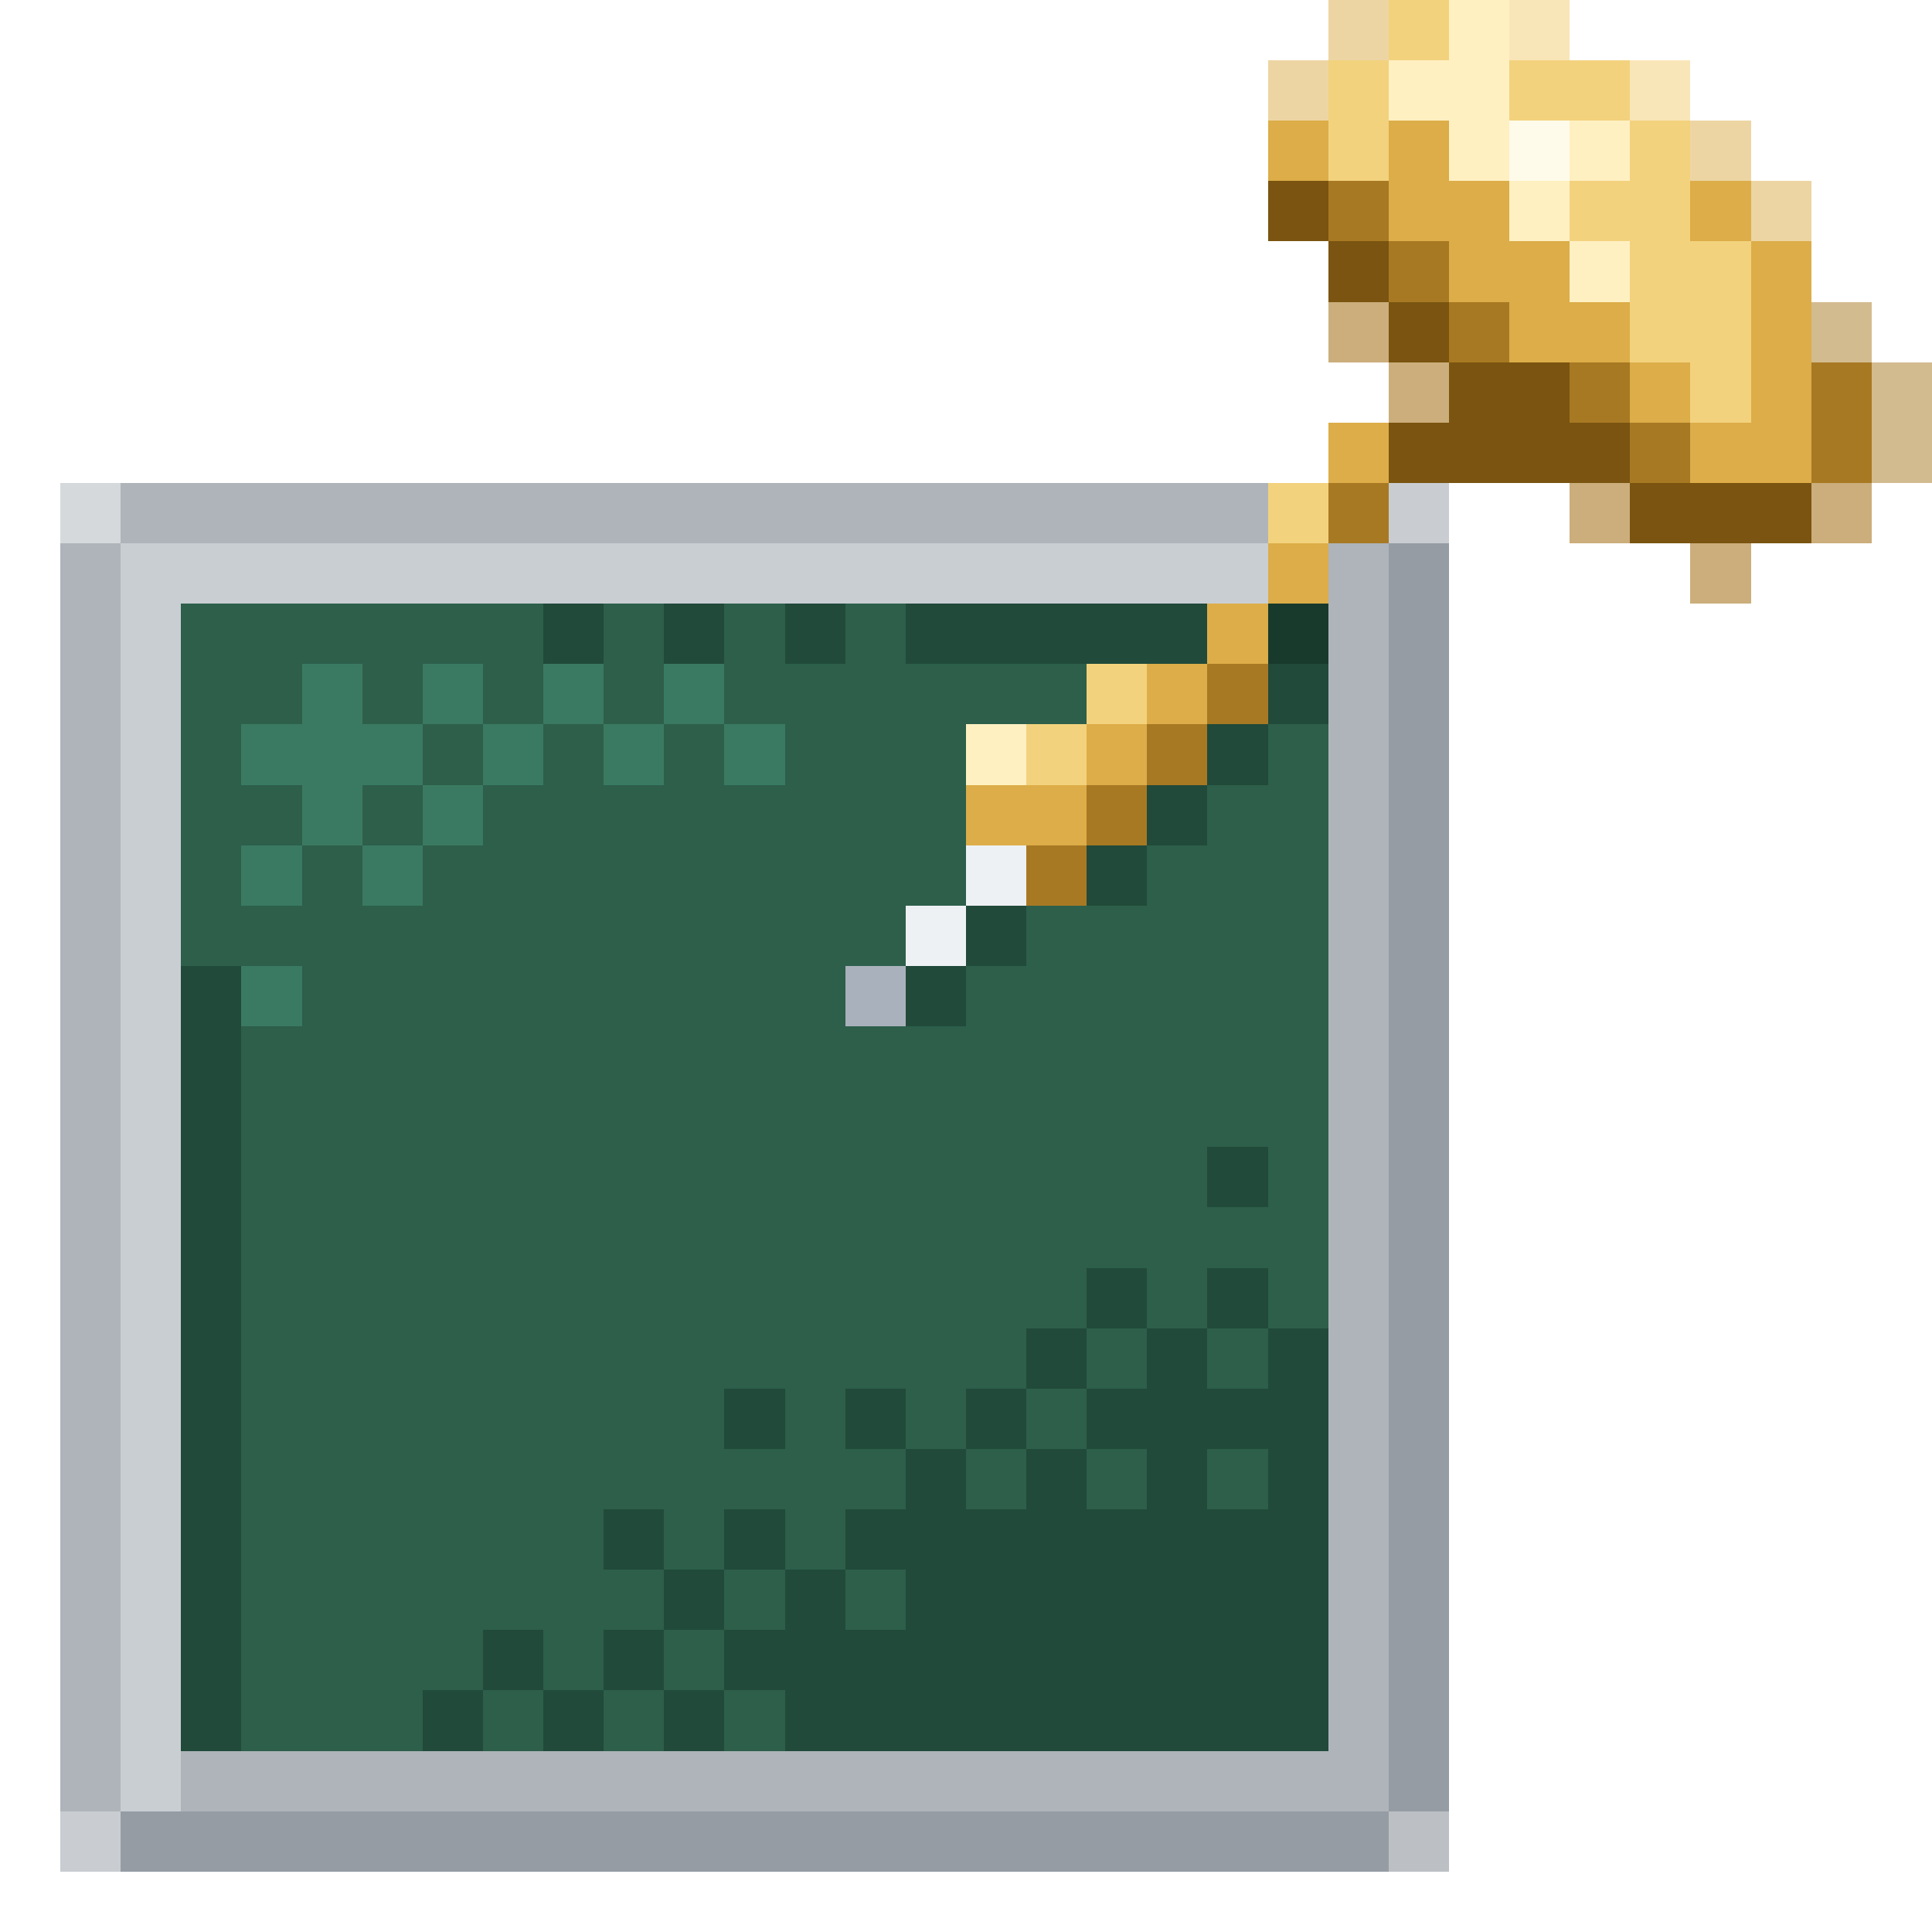
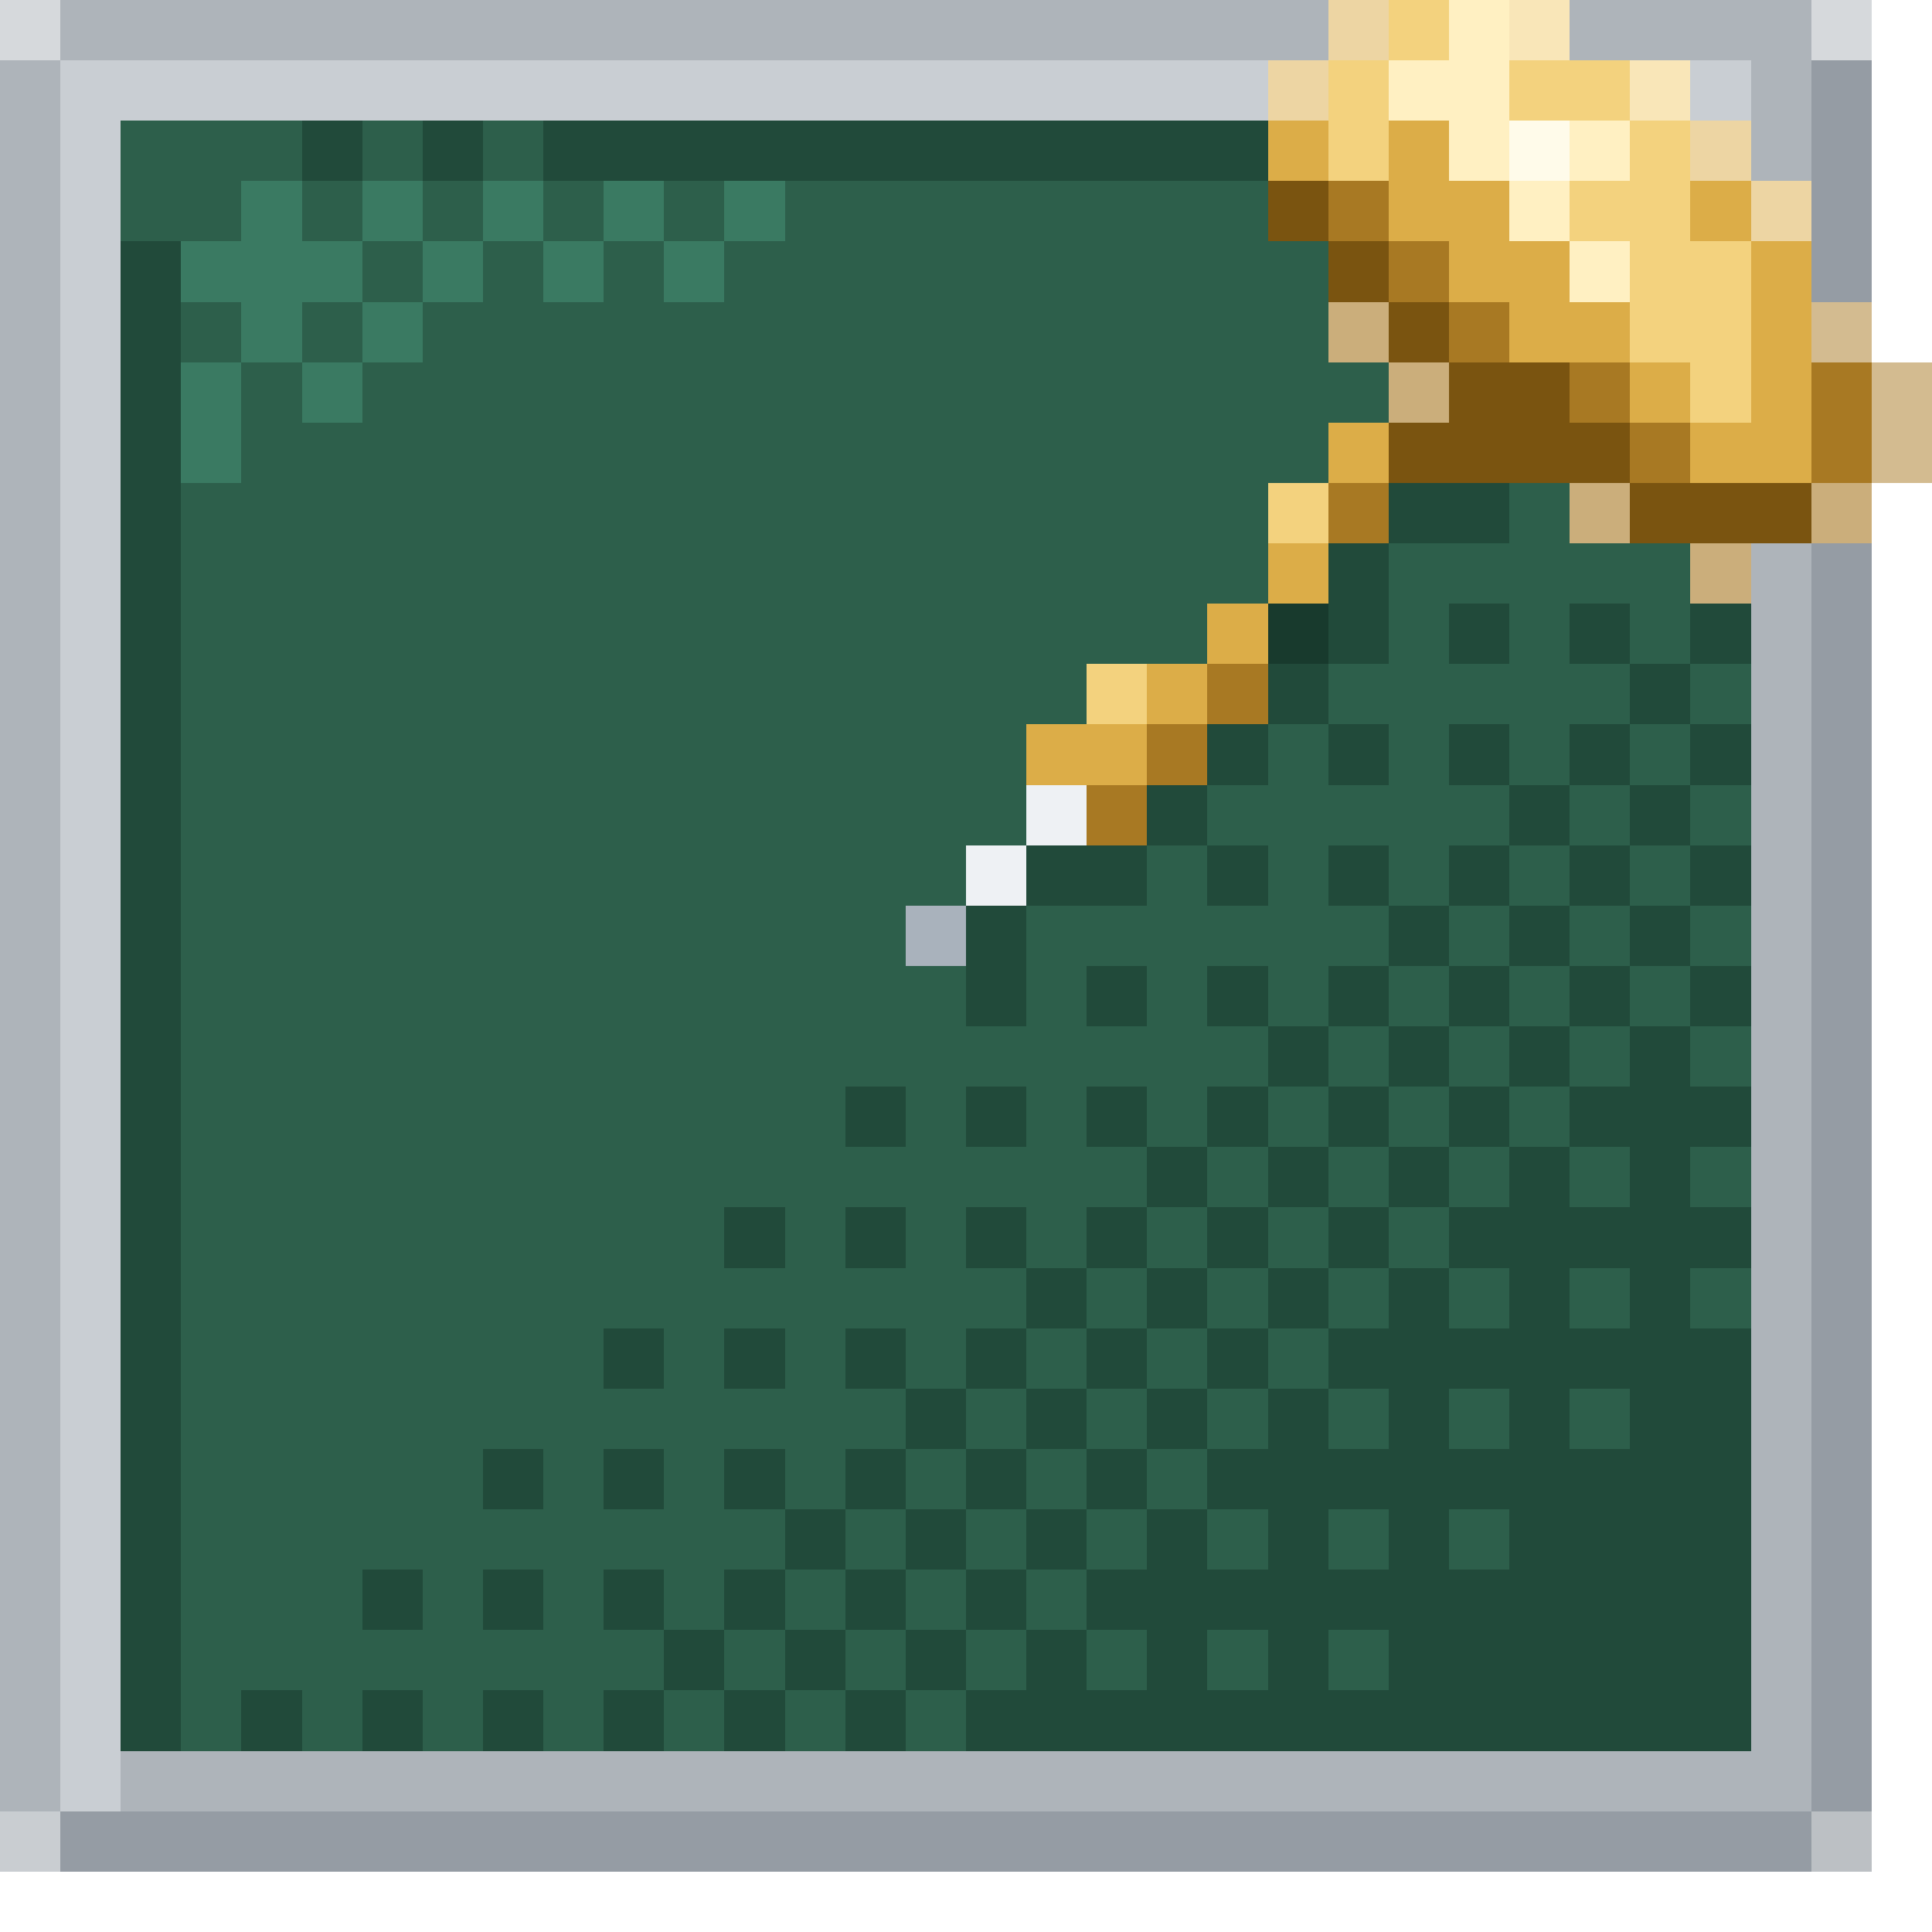
<svg xmlns="http://www.w3.org/2000/svg" viewBox="0 0 32 32" width="32" height="32" shape-rendering="crispEdges">
+   <rect x="0" y="0" width="1" height="1" fill="#aeb4ba" fill-opacity="0.50" />
+   <rect x="1" y="0" width="21" height="1" fill="#aeb4ba" />
  <rect x="22" y="0" width="1" height="1" fill="#dcad48" fill-opacity="0.50" />
  <rect x="23" y="0" width="1" height="1" fill="#f3d27e" />
  <rect x="24" y="0" width="1" height="1" fill="#fff0c2" />
  <rect x="25" y="0" width="1" height="1" fill="#f3d27e" fill-opacity="0.55" />
+   <rect x="26" y="0" width="4" height="1" fill="#aeb4ba" />
+   <rect x="30" y="0" width="1" height="1" fill="#aeb4ba" fill-opacity="0.50" />
+   <rect x="0" y="1" width="1" height="1" fill="#aeb4ba" />
+   <rect x="1" y="1" width="20" height="1" fill="#c9ced3" />
  <rect x="21" y="1" width="1" height="1" fill="#dcad48" fill-opacity="0.50" />
  <rect x="22" y="1" width="1" height="1" fill="#f3d27e" />
  <rect x="23" y="1" width="2" height="1" fill="#fff0c2" />
  <rect x="25" y="1" width="2" height="1" fill="#f3d27e" />
  <rect x="27" y="1" width="1" height="1" fill="#f3d27e" fill-opacity="0.55" />
+   <rect x="28" y="1" width="1" height="1" fill="#c9ced3" />
+   <rect x="29" y="1" width="1" height="1" fill="#aeb4ba" />
+   <rect x="30" y="1" width="1" height="1" fill="#959ca4" />
+   <rect x="0" y="2" width="1" height="1" fill="#aeb4ba" />
+   <rect x="1" y="2" width="1" height="1" fill="#c9ced3" />
+   <rect x="2" y="2" width="3" height="1" fill="#2d5f4b" />
+   <rect x="5" y="2" width="1" height="1" fill="#214a3a" />
+   <rect x="6" y="2" width="1" height="1" fill="#2d5f4b" />
+   <rect x="7" y="2" width="1" height="1" fill="#214a3a" />
+   <rect x="8" y="2" width="1" height="1" fill="#2d5f4b" />
+   <rect x="9" y="2" width="12" height="1" fill="#214a3a" />
  <rect x="21" y="2" width="1" height="1" fill="#dcad48" />
  <rect x="22" y="2" width="1" height="1" fill="#f3d27e" />
  <rect x="23" y="2" width="1" height="1" fill="#dcad48" />
  <rect x="24" y="2" width="1" height="1" fill="#fff0c2" />
  <rect x="25" y="2" width="1" height="1" fill="#fffbea" />
  <rect x="26" y="2" width="1" height="1" fill="#fff0c2" />
  <rect x="27" y="2" width="1" height="1" fill="#f3d27e" />
  <rect x="28" y="2" width="1" height="1" fill="#dcad48" fill-opacity="0.50" />
+   <rect x="29" y="2" width="1" height="1" fill="#aeb4ba" />
+   <rect x="30" y="2" width="1" height="1" fill="#959ca4" />
+   <rect x="0" y="3" width="1" height="1" fill="#aeb4ba" />
+   <rect x="1" y="3" width="1" height="1" fill="#c9ced3" />
+   <rect x="2" y="3" width="2" height="1" fill="#2d5f4b" />
+   <rect x="4" y="3" width="1" height="1" fill="#3a7a62" />
+   <rect x="5" y="3" width="1" height="1" fill="#2d5f4b" />
+   <rect x="6" y="3" width="1" height="1" fill="#3a7a62" />
+   <rect x="7" y="3" width="1" height="1" fill="#2d5f4b" />
+   <rect x="8" y="3" width="1" height="1" fill="#3a7a62" />
+   <rect x="9" y="3" width="1" height="1" fill="#2d5f4b" />
+   <rect x="10" y="3" width="1" height="1" fill="#3a7a62" />
+   <rect x="11" y="3" width="1" height="1" fill="#2d5f4b" />
+   <rect x="12" y="3" width="1" height="1" fill="#3a7a62" />
+   <rect x="13" y="3" width="8" height="1" fill="#2d5f4b" />
  <rect x="21" y="3" width="1" height="1" fill="#7a5410" />
  <rect x="22" y="3" width="1" height="1" fill="#a87923" />
  <rect x="23" y="3" width="2" height="1" fill="#dcad48" />
  <rect x="25" y="3" width="1" height="1" fill="#fff0c2" />
  <rect x="26" y="3" width="2" height="1" fill="#f3d27e" />
  <rect x="28" y="3" width="1" height="1" fill="#dcad48" />
  <rect x="29" y="3" width="1" height="1" fill="#dcad48" fill-opacity="0.50" />
+   <rect x="30" y="3" width="1" height="1" fill="#959ca4" />
+   <rect x="0" y="4" width="1" height="1" fill="#aeb4ba" />
+   <rect x="1" y="4" width="1" height="1" fill="#c9ced3" />
+   <rect x="2" y="4" width="1" height="1" fill="#214a3a" />
+   <rect x="3" y="4" width="3" height="1" fill="#3a7a62" />
+   <rect x="6" y="4" width="1" height="1" fill="#2d5f4b" />
+   <rect x="7" y="4" width="1" height="1" fill="#3a7a62" />
+   <rect x="8" y="4" width="1" height="1" fill="#2d5f4b" />
+   <rect x="9" y="4" width="1" height="1" fill="#3a7a62" />
+   <rect x="10" y="4" width="1" height="1" fill="#2d5f4b" />
+   <rect x="11" y="4" width="1" height="1" fill="#3a7a62" />
+   <rect x="12" y="4" width="10" height="1" fill="#2d5f4b" />
  <rect x="22" y="4" width="1" height="1" fill="#7a5410" />
  <rect x="23" y="4" width="1" height="1" fill="#a87923" />
  <rect x="24" y="4" width="2" height="1" fill="#dcad48" />
  <rect x="26" y="4" width="1" height="1" fill="#fff0c2" />
  <rect x="27" y="4" width="2" height="1" fill="#f3d27e" />
  <rect x="29" y="4" width="1" height="1" fill="#dcad48" />
+   <rect x="30" y="4" width="1" height="1" fill="#959ca4" />
+   <rect x="0" y="5" width="1" height="1" fill="#aeb4ba" />
+   <rect x="1" y="5" width="1" height="1" fill="#c9ced3" />
+   <rect x="2" y="5" width="1" height="1" fill="#214a3a" />
+   <rect x="3" y="5" width="1" height="1" fill="#2d5f4b" />
+   <rect x="4" y="5" width="1" height="1" fill="#3a7a62" />
+   <rect x="5" y="5" width="1" height="1" fill="#2d5f4b" />
+   <rect x="6" y="5" width="1" height="1" fill="#3a7a62" />
+   <rect x="7" y="5" width="15" height="1" fill="#2d5f4b" />
  <rect x="22" y="5" width="1" height="1" fill="#a87923" fill-opacity="0.60" />
  <rect x="23" y="5" width="1" height="1" fill="#7a5410" />
  <rect x="24" y="5" width="1" height="1" fill="#a87923" />
  <rect x="25" y="5" width="2" height="1" fill="#dcad48" />
  <rect x="27" y="5" width="2" height="1" fill="#f3d27e" />
  <rect x="29" y="5" width="1" height="1" fill="#dcad48" />
  <rect x="30" y="5" width="1" height="1" fill="#a87923" fill-opacity="0.50" />
+   <rect x="0" y="6" width="1" height="1" fill="#aeb4ba" />
+   <rect x="1" y="6" width="1" height="1" fill="#c9ced3" />
+   <rect x="2" y="6" width="1" height="1" fill="#214a3a" />
+   <rect x="3" y="6" width="1" height="1" fill="#3a7a62" />
+   <rect x="4" y="6" width="1" height="1" fill="#2d5f4b" />
+   <rect x="5" y="6" width="1" height="1" fill="#3a7a62" />
+   <rect x="6" y="6" width="17" height="1" fill="#2d5f4b" />
  <rect x="23" y="6" width="1" height="1" fill="#a87923" fill-opacity="0.60" />
  <rect x="24" y="6" width="2" height="1" fill="#7a5410" />
  <rect x="26" y="6" width="1" height="1" fill="#a87923" />
  <rect x="27" y="6" width="1" height="1" fill="#dcad48" />
  <rect x="28" y="6" width="1" height="1" fill="#f3d27e" />
  <rect x="29" y="6" width="1" height="1" fill="#dcad48" />
  <rect x="30" y="6" width="1" height="1" fill="#a87923" />
  <rect x="31" y="6" width="1" height="1" fill="#a87923" fill-opacity="0.50" />
+   <rect x="0" y="7" width="1" height="1" fill="#aeb4ba" />
+   <rect x="1" y="7" width="1" height="1" fill="#c9ced3" />
+   <rect x="2" y="7" width="1" height="1" fill="#214a3a" />
+   <rect x="3" y="7" width="1" height="1" fill="#3a7a62" />
+   <rect x="4" y="7" width="18" height="1" fill="#2d5f4b" />
  <rect x="22" y="7" width="1" height="1" fill="#dcad48" />
  <rect x="23" y="7" width="4" height="1" fill="#7a5410" />
  <rect x="27" y="7" width="1" height="1" fill="#a87923" />
  <rect x="28" y="7" width="2" height="1" fill="#dcad48" />
  <rect x="30" y="7" width="1" height="1" fill="#a87923" />
  <rect x="31" y="7" width="1" height="1" fill="#a87923" fill-opacity="0.50" />
-   <rect x="1" y="8" width="1" height="1" fill="#aeb4ba" fill-opacity="0.50" />
-   <rect x="2" y="8" width="19" height="1" fill="#aeb4ba" />
+   <rect x="0" y="8" width="1" height="1" fill="#aeb4ba" />
+   <rect x="1" y="8" width="1" height="1" fill="#c9ced3" />
+   <rect x="2" y="8" width="1" height="1" fill="#214a3a" />
+   <rect x="3" y="8" width="18" height="1" fill="#2d5f4b" />
  <rect x="21" y="8" width="1" height="1" fill="#f3d27e" />
  <rect x="22" y="8" width="1" height="1" fill="#a87923" />
-   <rect x="23" y="8" width="1" height="1" fill="#959ca4" fill-opacity="0.50" />
+   <rect x="23" y="8" width="2" height="1" fill="#214a3a" />
+   <rect x="25" y="8" width="1" height="1" fill="#2d5f4b" />
  <rect x="26" y="8" width="1" height="1" fill="#a87923" fill-opacity="0.60" />
  <rect x="27" y="8" width="3" height="1" fill="#7a5410" />
  <rect x="30" y="8" width="1" height="1" fill="#a87923" fill-opacity="0.60" />
-   <rect x="1" y="9" width="1" height="1" fill="#aeb4ba" />
-   <rect x="2" y="9" width="19" height="1" fill="#c9ced3" />
+   <rect x="0" y="9" width="1" height="1" fill="#aeb4ba" />
+   <rect x="1" y="9" width="1" height="1" fill="#c9ced3" />
+   <rect x="2" y="9" width="1" height="1" fill="#214a3a" />
+   <rect x="3" y="9" width="18" height="1" fill="#2d5f4b" />
  <rect x="21" y="9" width="1" height="1" fill="#dcad48" />
-   <rect x="22" y="9" width="1" height="1" fill="#aeb4ba" />
-   <rect x="23" y="9" width="1" height="1" fill="#959ca4" />
+   <rect x="22" y="9" width="1" height="1" fill="#214a3a" />
+   <rect x="23" y="9" width="5" height="1" fill="#2d5f4b" />
  <rect x="28" y="9" width="1" height="1" fill="#a87923" fill-opacity="0.60" />
-   <rect x="1" y="10" width="1" height="1" fill="#aeb4ba" />
-   <rect x="2" y="10" width="1" height="1" fill="#c9ced3" />
-   <rect x="3" y="10" width="6" height="1" fill="#2d5f4b" />
-   <rect x="9" y="10" width="1" height="1" fill="#214a3a" />
-   <rect x="10" y="10" width="1" height="1" fill="#2d5f4b" />
-   <rect x="11" y="10" width="1" height="1" fill="#214a3a" />
-   <rect x="12" y="10" width="1" height="1" fill="#2d5f4b" />
-   <rect x="13" y="10" width="1" height="1" fill="#214a3a" />
-   <rect x="14" y="10" width="1" height="1" fill="#2d5f4b" />
-   <rect x="15" y="10" width="5" height="1" fill="#214a3a" />
+   <rect x="29" y="9" width="1" height="1" fill="#aeb4ba" />
+   <rect x="30" y="9" width="1" height="1" fill="#959ca4" />
+   <rect x="0" y="10" width="1" height="1" fill="#aeb4ba" />
+   <rect x="1" y="10" width="1" height="1" fill="#c9ced3" />
+   <rect x="2" y="10" width="1" height="1" fill="#214a3a" />
+   <rect x="3" y="10" width="17" height="1" fill="#2d5f4b" />
  <rect x="20" y="10" width="1" height="1" fill="#dcad48" />
  <rect x="21" y="10" width="1" height="1" fill="#183a2d" />
-   <rect x="22" y="10" width="1" height="1" fill="#aeb4ba" />
-   <rect x="23" y="10" width="1" height="1" fill="#959ca4" />
-   <rect x="1" y="11" width="1" height="1" fill="#aeb4ba" />
-   <rect x="2" y="11" width="1" height="1" fill="#c9ced3" />
-   <rect x="3" y="11" width="2" height="1" fill="#2d5f4b" />
-   <rect x="5" y="11" width="1" height="1" fill="#3a7a62" />
-   <rect x="6" y="11" width="1" height="1" fill="#2d5f4b" />
-   <rect x="7" y="11" width="1" height="1" fill="#3a7a62" />
-   <rect x="8" y="11" width="1" height="1" fill="#2d5f4b" />
-   <rect x="9" y="11" width="1" height="1" fill="#3a7a62" />
-   <rect x="10" y="11" width="1" height="1" fill="#2d5f4b" />
-   <rect x="11" y="11" width="1" height="1" fill="#3a7a62" />
-   <rect x="12" y="11" width="6" height="1" fill="#2d5f4b" />
+   <rect x="22" y="10" width="1" height="1" fill="#214a3a" />
+   <rect x="23" y="10" width="1" height="1" fill="#2d5f4b" />
+   <rect x="24" y="10" width="1" height="1" fill="#214a3a" />
+   <rect x="25" y="10" width="1" height="1" fill="#2d5f4b" />
+   <rect x="26" y="10" width="1" height="1" fill="#214a3a" />
+   <rect x="27" y="10" width="1" height="1" fill="#2d5f4b" />
+   <rect x="28" y="10" width="1" height="1" fill="#214a3a" />
+   <rect x="29" y="10" width="1" height="1" fill="#aeb4ba" />
+   <rect x="30" y="10" width="1" height="1" fill="#959ca4" />
+   <rect x="0" y="11" width="1" height="1" fill="#aeb4ba" />
+   <rect x="1" y="11" width="1" height="1" fill="#c9ced3" />
+   <rect x="2" y="11" width="1" height="1" fill="#214a3a" />
+   <rect x="3" y="11" width="15" height="1" fill="#2d5f4b" />
  <rect x="18" y="11" width="1" height="1" fill="#f3d27e" />
  <rect x="19" y="11" width="1" height="1" fill="#dcad48" />
  <rect x="20" y="11" width="1" height="1" fill="#a87923" />
  <rect x="21" y="11" width="1" height="1" fill="#214a3a" />
-   <rect x="22" y="11" width="1" height="1" fill="#aeb4ba" />
-   <rect x="23" y="11" width="1" height="1" fill="#959ca4" />
-   <rect x="1" y="12" width="1" height="1" fill="#aeb4ba" />
-   <rect x="2" y="12" width="1" height="1" fill="#c9ced3" />
-   <rect x="3" y="12" width="1" height="1" fill="#2d5f4b" />
-   <rect x="4" y="12" width="3" height="1" fill="#3a7a62" />
-   <rect x="7" y="12" width="1" height="1" fill="#2d5f4b" />
-   <rect x="8" y="12" width="1" height="1" fill="#3a7a62" />
-   <rect x="9" y="12" width="1" height="1" fill="#2d5f4b" />
-   <rect x="10" y="12" width="1" height="1" fill="#3a7a62" />
-   <rect x="11" y="12" width="1" height="1" fill="#2d5f4b" />
-   <rect x="12" y="12" width="1" height="1" fill="#3a7a62" />
-   <rect x="13" y="12" width="3" height="1" fill="#2d5f4b" />
-   <rect x="16" y="12" width="1" height="1" fill="#fff0c2" />
-   <rect x="17" y="12" width="1" height="1" fill="#f3d27e" />
-   <rect x="18" y="12" width="1" height="1" fill="#dcad48" />
+   <rect x="22" y="11" width="5" height="1" fill="#2d5f4b" />
+   <rect x="27" y="11" width="1" height="1" fill="#214a3a" />
+   <rect x="28" y="11" width="1" height="1" fill="#2d5f4b" />
+   <rect x="29" y="11" width="1" height="1" fill="#aeb4ba" />
+   <rect x="30" y="11" width="1" height="1" fill="#959ca4" />
+   <rect x="0" y="12" width="1" height="1" fill="#aeb4ba" />
+   <rect x="1" y="12" width="1" height="1" fill="#c9ced3" />
+   <rect x="2" y="12" width="1" height="1" fill="#214a3a" />
+   <rect x="3" y="12" width="14" height="1" fill="#2d5f4b" />
+   <rect x="17" y="12" width="2" height="1" fill="#dcad48" />
  <rect x="19" y="12" width="1" height="1" fill="#a87923" />
  <rect x="20" y="12" width="1" height="1" fill="#214a3a" />
  <rect x="21" y="12" width="1" height="1" fill="#2d5f4b" />
-   <rect x="22" y="12" width="1" height="1" fill="#aeb4ba" />
-   <rect x="23" y="12" width="1" height="1" fill="#959ca4" />
-   <rect x="1" y="13" width="1" height="1" fill="#aeb4ba" />
-   <rect x="2" y="13" width="1" height="1" fill="#c9ced3" />
-   <rect x="3" y="13" width="2" height="1" fill="#2d5f4b" />
-   <rect x="5" y="13" width="1" height="1" fill="#3a7a62" />
-   <rect x="6" y="13" width="1" height="1" fill="#2d5f4b" />
-   <rect x="7" y="13" width="1" height="1" fill="#3a7a62" />
-   <rect x="8" y="13" width="8" height="1" fill="#2d5f4b" />
-   <rect x="16" y="13" width="2" height="1" fill="#dcad48" />
+   <rect x="22" y="12" width="1" height="1" fill="#214a3a" />
+   <rect x="23" y="12" width="1" height="1" fill="#2d5f4b" />
+   <rect x="24" y="12" width="1" height="1" fill="#214a3a" />
+   <rect x="25" y="12" width="1" height="1" fill="#2d5f4b" />
+   <rect x="26" y="12" width="1" height="1" fill="#214a3a" />
+   <rect x="27" y="12" width="1" height="1" fill="#2d5f4b" />
+   <rect x="28" y="12" width="1" height="1" fill="#214a3a" />
+   <rect x="29" y="12" width="1" height="1" fill="#aeb4ba" />
+   <rect x="30" y="12" width="1" height="1" fill="#959ca4" />
+   <rect x="0" y="13" width="1" height="1" fill="#aeb4ba" />
+   <rect x="1" y="13" width="1" height="1" fill="#c9ced3" />
+   <rect x="2" y="13" width="1" height="1" fill="#214a3a" />
+   <rect x="3" y="13" width="14" height="1" fill="#2d5f4b" />
+   <rect x="17" y="13" width="1" height="1" fill="#eef1f4" />
  <rect x="18" y="13" width="1" height="1" fill="#a87923" />
  <rect x="19" y="13" width="1" height="1" fill="#214a3a" />
-   <rect x="20" y="13" width="2" height="1" fill="#2d5f4b" />
-   <rect x="22" y="13" width="1" height="1" fill="#aeb4ba" />
-   <rect x="23" y="13" width="1" height="1" fill="#959ca4" />
-   <rect x="1" y="14" width="1" height="1" fill="#aeb4ba" />
-   <rect x="2" y="14" width="1" height="1" fill="#c9ced3" />
-   <rect x="3" y="14" width="1" height="1" fill="#2d5f4b" />
-   <rect x="4" y="14" width="1" height="1" fill="#3a7a62" />
-   <rect x="5" y="14" width="1" height="1" fill="#2d5f4b" />
-   <rect x="6" y="14" width="1" height="1" fill="#3a7a62" />
-   <rect x="7" y="14" width="9" height="1" fill="#2d5f4b" />
+   <rect x="20" y="13" width="5" height="1" fill="#2d5f4b" />
+   <rect x="25" y="13" width="1" height="1" fill="#214a3a" />
+   <rect x="26" y="13" width="1" height="1" fill="#2d5f4b" />
+   <rect x="27" y="13" width="1" height="1" fill="#214a3a" />
+   <rect x="28" y="13" width="1" height="1" fill="#2d5f4b" />
+   <rect x="29" y="13" width="1" height="1" fill="#aeb4ba" />
+   <rect x="30" y="13" width="1" height="1" fill="#959ca4" />
+   <rect x="0" y="14" width="1" height="1" fill="#aeb4ba" />
+   <rect x="1" y="14" width="1" height="1" fill="#c9ced3" />
+   <rect x="2" y="14" width="1" height="1" fill="#214a3a" />
+   <rect x="3" y="14" width="13" height="1" fill="#2d5f4b" />
  <rect x="16" y="14" width="1" height="1" fill="#eef1f4" />
-   <rect x="17" y="14" width="1" height="1" fill="#a87923" />
-   <rect x="18" y="14" width="1" height="1" fill="#214a3a" />
-   <rect x="19" y="14" width="3" height="1" fill="#2d5f4b" />
-   <rect x="22" y="14" width="1" height="1" fill="#aeb4ba" />
-   <rect x="23" y="14" width="1" height="1" fill="#959ca4" />
-   <rect x="1" y="15" width="1" height="1" fill="#aeb4ba" />
-   <rect x="2" y="15" width="1" height="1" fill="#c9ced3" />
+   <rect x="17" y="14" width="2" height="1" fill="#214a3a" />
+   <rect x="19" y="14" width="1" height="1" fill="#2d5f4b" />
+   <rect x="20" y="14" width="1" height="1" fill="#214a3a" />
+   <rect x="21" y="14" width="1" height="1" fill="#2d5f4b" />
+   <rect x="22" y="14" width="1" height="1" fill="#214a3a" />
+   <rect x="23" y="14" width="1" height="1" fill="#2d5f4b" />
+   <rect x="24" y="14" width="1" height="1" fill="#214a3a" />
+   <rect x="25" y="14" width="1" height="1" fill="#2d5f4b" />
+   <rect x="26" y="14" width="1" height="1" fill="#214a3a" />
+   <rect x="27" y="14" width="1" height="1" fill="#2d5f4b" />
+   <rect x="28" y="14" width="1" height="1" fill="#214a3a" />
+   <rect x="29" y="14" width="1" height="1" fill="#aeb4ba" />
+   <rect x="30" y="14" width="1" height="1" fill="#959ca4" />
+   <rect x="0" y="15" width="1" height="1" fill="#aeb4ba" />
+   <rect x="1" y="15" width="1" height="1" fill="#c9ced3" />
+   <rect x="2" y="15" width="1" height="1" fill="#214a3a" />
  <rect x="3" y="15" width="12" height="1" fill="#2d5f4b" />
-   <rect x="15" y="15" width="1" height="1" fill="#eef1f4" />
+   <rect x="15" y="15" width="1" height="1" fill="#a9b2bc" />
  <rect x="16" y="15" width="1" height="1" fill="#214a3a" />
-   <rect x="17" y="15" width="5" height="1" fill="#2d5f4b" />
-   <rect x="22" y="15" width="1" height="1" fill="#aeb4ba" />
-   <rect x="23" y="15" width="1" height="1" fill="#959ca4" />
-   <rect x="1" y="16" width="1" height="1" fill="#aeb4ba" />
-   <rect x="2" y="16" width="1" height="1" fill="#c9ced3" />
-   <rect x="3" y="16" width="1" height="1" fill="#214a3a" />
-   <rect x="4" y="16" width="1" height="1" fill="#3a7a62" />
-   <rect x="5" y="16" width="9" height="1" fill="#2d5f4b" />
-   <rect x="14" y="16" width="1" height="1" fill="#a9b2bc" />
-   <rect x="15" y="16" width="1" height="1" fill="#214a3a" />
-   <rect x="16" y="16" width="6" height="1" fill="#2d5f4b" />
-   <rect x="22" y="16" width="1" height="1" fill="#aeb4ba" />
-   <rect x="23" y="16" width="1" height="1" fill="#959ca4" />
-   <rect x="1" y="17" width="1" height="1" fill="#aeb4ba" />
-   <rect x="2" y="17" width="1" height="1" fill="#c9ced3" />
-   <rect x="3" y="17" width="1" height="1" fill="#214a3a" />
-   <rect x="4" y="17" width="18" height="1" fill="#2d5f4b" />
-   <rect x="22" y="17" width="1" height="1" fill="#aeb4ba" />
-   <rect x="23" y="17" width="1" height="1" fill="#959ca4" />
-   <rect x="1" y="18" width="1" height="1" fill="#aeb4ba" />
-   <rect x="2" y="18" width="1" height="1" fill="#c9ced3" />
-   <rect x="3" y="18" width="1" height="1" fill="#214a3a" />
-   <rect x="4" y="18" width="18" height="1" fill="#2d5f4b" />
-   <rect x="22" y="18" width="1" height="1" fill="#aeb4ba" />
-   <rect x="23" y="18" width="1" height="1" fill="#959ca4" />
-   <rect x="1" y="19" width="1" height="1" fill="#aeb4ba" />
-   <rect x="2" y="19" width="1" height="1" fill="#c9ced3" />
-   <rect x="3" y="19" width="1" height="1" fill="#214a3a" />
-   <rect x="4" y="19" width="16" height="1" fill="#2d5f4b" />
-   <rect x="20" y="19" width="1" height="1" fill="#214a3a" />
-   <rect x="21" y="19" width="1" height="1" fill="#2d5f4b" />
-   <rect x="22" y="19" width="1" height="1" fill="#aeb4ba" />
-   <rect x="23" y="19" width="1" height="1" fill="#959ca4" />
-   <rect x="1" y="20" width="1" height="1" fill="#aeb4ba" />
-   <rect x="2" y="20" width="1" height="1" fill="#c9ced3" />
-   <rect x="3" y="20" width="1" height="1" fill="#214a3a" />
-   <rect x="4" y="20" width="18" height="1" fill="#2d5f4b" />
-   <rect x="22" y="20" width="1" height="1" fill="#aeb4ba" />
-   <rect x="23" y="20" width="1" height="1" fill="#959ca4" />
-   <rect x="1" y="21" width="1" height="1" fill="#aeb4ba" />
-   <rect x="2" y="21" width="1" height="1" fill="#c9ced3" />
-   <rect x="3" y="21" width="1" height="1" fill="#214a3a" />
-   <rect x="4" y="21" width="14" height="1" fill="#2d5f4b" />
-   <rect x="18" y="21" width="1" height="1" fill="#214a3a" />
-   <rect x="19" y="21" width="1" height="1" fill="#2d5f4b" />
-   <rect x="20" y="21" width="1" height="1" fill="#214a3a" />
-   <rect x="21" y="21" width="1" height="1" fill="#2d5f4b" />
-   <rect x="22" y="21" width="1" height="1" fill="#aeb4ba" />
-   <rect x="23" y="21" width="1" height="1" fill="#959ca4" />
-   <rect x="1" y="22" width="1" height="1" fill="#aeb4ba" />
-   <rect x="2" y="22" width="1" height="1" fill="#c9ced3" />
-   <rect x="3" y="22" width="1" height="1" fill="#214a3a" />
-   <rect x="4" y="22" width="13" height="1" fill="#2d5f4b" />
-   <rect x="17" y="22" width="1" height="1" fill="#214a3a" />
-   <rect x="18" y="22" width="1" height="1" fill="#2d5f4b" />
-   <rect x="19" y="22" width="1" height="1" fill="#214a3a" />
-   <rect x="20" y="22" width="1" height="1" fill="#2d5f4b" />
-   <rect x="21" y="22" width="1" height="1" fill="#214a3a" />
-   <rect x="22" y="22" width="1" height="1" fill="#aeb4ba" />
-   <rect x="23" y="22" width="1" height="1" fill="#959ca4" />
-   <rect x="1" y="23" width="1" height="1" fill="#aeb4ba" />
-   <rect x="2" y="23" width="1" height="1" fill="#c9ced3" />
-   <rect x="3" y="23" width="1" height="1" fill="#214a3a" />
-   <rect x="4" y="23" width="8" height="1" fill="#2d5f4b" />
-   <rect x="12" y="23" width="1" height="1" fill="#214a3a" />
-   <rect x="13" y="23" width="1" height="1" fill="#2d5f4b" />
-   <rect x="14" y="23" width="1" height="1" fill="#214a3a" />
-   <rect x="15" y="23" width="1" height="1" fill="#2d5f4b" />
-   <rect x="16" y="23" width="1" height="1" fill="#214a3a" />
-   <rect x="17" y="23" width="1" height="1" fill="#2d5f4b" />
-   <rect x="18" y="23" width="4" height="1" fill="#214a3a" />
-   <rect x="22" y="23" width="1" height="1" fill="#aeb4ba" />
-   <rect x="23" y="23" width="1" height="1" fill="#959ca4" />
-   <rect x="1" y="24" width="1" height="1" fill="#aeb4ba" />
-   <rect x="2" y="24" width="1" height="1" fill="#c9ced3" />
-   <rect x="3" y="24" width="1" height="1" fill="#214a3a" />
-   <rect x="4" y="24" width="11" height="1" fill="#2d5f4b" />
-   <rect x="15" y="24" width="1" height="1" fill="#214a3a" />
-   <rect x="16" y="24" width="1" height="1" fill="#2d5f4b" />
-   <rect x="17" y="24" width="1" height="1" fill="#214a3a" />
-   <rect x="18" y="24" width="1" height="1" fill="#2d5f4b" />
-   <rect x="19" y="24" width="1" height="1" fill="#214a3a" />
-   <rect x="20" y="24" width="1" height="1" fill="#2d5f4b" />
-   <rect x="21" y="24" width="1" height="1" fill="#214a3a" />
-   <rect x="22" y="24" width="1" height="1" fill="#aeb4ba" />
-   <rect x="23" y="24" width="1" height="1" fill="#959ca4" />
-   <rect x="1" y="25" width="1" height="1" fill="#aeb4ba" />
-   <rect x="2" y="25" width="1" height="1" fill="#c9ced3" />
-   <rect x="3" y="25" width="1" height="1" fill="#214a3a" />
-   <rect x="4" y="25" width="6" height="1" fill="#2d5f4b" />
-   <rect x="10" y="25" width="1" height="1" fill="#214a3a" />
-   <rect x="11" y="25" width="1" height="1" fill="#2d5f4b" />
-   <rect x="12" y="25" width="1" height="1" fill="#214a3a" />
-   <rect x="13" y="25" width="1" height="1" fill="#2d5f4b" />
-   <rect x="14" y="25" width="8" height="1" fill="#214a3a" />
-   <rect x="22" y="25" width="1" height="1" fill="#aeb4ba" />
-   <rect x="23" y="25" width="1" height="1" fill="#959ca4" />
-   <rect x="1" y="26" width="1" height="1" fill="#aeb4ba" />
-   <rect x="2" y="26" width="1" height="1" fill="#c9ced3" />
-   <rect x="3" y="26" width="1" height="1" fill="#214a3a" />
-   <rect x="4" y="26" width="7" height="1" fill="#2d5f4b" />
-   <rect x="11" y="26" width="1" height="1" fill="#214a3a" />
-   <rect x="12" y="26" width="1" height="1" fill="#2d5f4b" />
-   <rect x="13" y="26" width="1" height="1" fill="#214a3a" />
-   <rect x="14" y="26" width="1" height="1" fill="#2d5f4b" />
-   <rect x="15" y="26" width="7" height="1" fill="#214a3a" />
-   <rect x="22" y="26" width="1" height="1" fill="#aeb4ba" />
-   <rect x="23" y="26" width="1" height="1" fill="#959ca4" />
-   <rect x="1" y="27" width="1" height="1" fill="#aeb4ba" />
-   <rect x="2" y="27" width="1" height="1" fill="#c9ced3" />
-   <rect x="3" y="27" width="1" height="1" fill="#214a3a" />
-   <rect x="4" y="27" width="4" height="1" fill="#2d5f4b" />
-   <rect x="8" y="27" width="1" height="1" fill="#214a3a" />
-   <rect x="9" y="27" width="1" height="1" fill="#2d5f4b" />
-   <rect x="10" y="27" width="1" height="1" fill="#214a3a" />
-   <rect x="11" y="27" width="1" height="1" fill="#2d5f4b" />
-   <rect x="12" y="27" width="10" height="1" fill="#214a3a" />
-   <rect x="22" y="27" width="1" height="1" fill="#aeb4ba" />
-   <rect x="23" y="27" width="1" height="1" fill="#959ca4" />
-   <rect x="1" y="28" width="1" height="1" fill="#aeb4ba" />
-   <rect x="2" y="28" width="1" height="1" fill="#c9ced3" />
-   <rect x="3" y="28" width="1" height="1" fill="#214a3a" />
-   <rect x="4" y="28" width="3" height="1" fill="#2d5f4b" />
-   <rect x="7" y="28" width="1" height="1" fill="#214a3a" />
-   <rect x="8" y="28" width="1" height="1" fill="#2d5f4b" />
-   <rect x="9" y="28" width="1" height="1" fill="#214a3a" />
-   <rect x="10" y="28" width="1" height="1" fill="#2d5f4b" />
-   <rect x="11" y="28" width="1" height="1" fill="#214a3a" />
-   <rect x="12" y="28" width="1" height="1" fill="#2d5f4b" />
-   <rect x="13" y="28" width="9" height="1" fill="#214a3a" />
-   <rect x="22" y="28" width="1" height="1" fill="#aeb4ba" />
-   <rect x="23" y="28" width="1" height="1" fill="#959ca4" />
-   <rect x="1" y="29" width="1" height="1" fill="#aeb4ba" />
-   <rect x="2" y="29" width="1" height="1" fill="#c9ced3" />
-   <rect x="3" y="29" width="20" height="1" fill="#aeb4ba" />
-   <rect x="23" y="29" width="1" height="1" fill="#959ca4" />
-   <rect x="1" y="30" width="1" height="1" fill="#959ca4" fill-opacity="0.50" />
-   <rect x="2" y="30" width="21" height="1" fill="#959ca4" />
-   <rect x="23" y="30" width="1" height="1" fill="#7b828a" fill-opacity="0.50" />
+   <rect x="17" y="15" width="6" height="1" fill="#2d5f4b" />
+   <rect x="23" y="15" width="1" height="1" fill="#214a3a" />
+   <rect x="24" y="15" width="1" height="1" fill="#2d5f4b" />
+   <rect x="25" y="15" width="1" height="1" fill="#214a3a" />
+   <rect x="26" y="15" width="1" height="1" fill="#2d5f4b" />
+   <rect x="27" y="15" width="1" height="1" fill="#214a3a" />
+   <rect x="28" y="15" width="1" height="1" fill="#2d5f4b" />
+   <rect x="29" y="15" width="1" height="1" fill="#aeb4ba" />
+   <rect x="30" y="15" width="1" height="1" fill="#959ca4" />
+   <rect x="0" y="16" width="1" height="1" fill="#aeb4ba" />
+   <rect x="1" y="16" width="1" height="1" fill="#c9ced3" />
+   <rect x="2" y="16" width="1" height="1" fill="#214a3a" />
+   <rect x="3" y="16" width="13" height="1" fill="#2d5f4b" />
+   <rect x="16" y="16" width="1" height="1" fill="#214a3a" />
+   <rect x="17" y="16" width="1" height="1" fill="#2d5f4b" />
+   <rect x="18" y="16" width="1" height="1" fill="#214a3a" />
+   <rect x="19" y="16" width="1" height="1" fill="#2d5f4b" />
+   <rect x="20" y="16" width="1" height="1" fill="#214a3a" />
+   <rect x="21" y="16" width="1" height="1" fill="#2d5f4b" />
+   <rect x="22" y="16" width="1" height="1" fill="#214a3a" />
+   <rect x="23" y="16" width="1" height="1" fill="#2d5f4b" />
+   <rect x="24" y="16" width="1" height="1" fill="#214a3a" />
+   <rect x="25" y="16" width="1" height="1" fill="#2d5f4b" />
+   <rect x="26" y="16" width="1" height="1" fill="#214a3a" />
+   <rect x="27" y="16" width="1" height="1" fill="#2d5f4b" />
+   <rect x="28" y="16" width="1" height="1" fill="#214a3a" />
+   <rect x="29" y="16" width="1" height="1" fill="#aeb4ba" />
+   <rect x="30" y="16" width="1" height="1" fill="#959ca4" />
+   <rect x="0" y="17" width="1" height="1" fill="#aeb4ba" />
+   <rect x="1" y="17" width="1" height="1" fill="#c9ced3" />
+   <rect x="2" y="17" width="1" height="1" fill="#214a3a" />
+   <rect x="3" y="17" width="18" height="1" fill="#2d5f4b" />
+   <rect x="21" y="17" width="1" height="1" fill="#214a3a" />
+   <rect x="22" y="17" width="1" height="1" fill="#2d5f4b" />
+   <rect x="23" y="17" width="1" height="1" fill="#214a3a" />
+   <rect x="24" y="17" width="1" height="1" fill="#2d5f4b" />
+   <rect x="25" y="17" width="1" height="1" fill="#214a3a" />
+   <rect x="26" y="17" width="1" height="1" fill="#2d5f4b" />
+   <rect x="27" y="17" width="1" height="1" fill="#214a3a" />
+   <rect x="28" y="17" width="1" height="1" fill="#2d5f4b" />
+   <rect x="29" y="17" width="1" height="1" fill="#aeb4ba" />
+   <rect x="30" y="17" width="1" height="1" fill="#959ca4" />
+   <rect x="0" y="18" width="1" height="1" fill="#aeb4ba" />
+   <rect x="1" y="18" width="1" height="1" fill="#c9ced3" />
+   <rect x="2" y="18" width="1" height="1" fill="#214a3a" />
+   <rect x="3" y="18" width="11" height="1" fill="#2d5f4b" />
+   <rect x="14" y="18" width="1" height="1" fill="#214a3a" />
+   <rect x="15" y="18" width="1" height="1" fill="#2d5f4b" />
+   <rect x="16" y="18" width="1" height="1" fill="#214a3a" />
+   <rect x="17" y="18" width="1" height="1" fill="#2d5f4b" />
+   <rect x="18" y="18" width="1" height="1" fill="#214a3a" />
+   <rect x="19" y="18" width="1" height="1" fill="#2d5f4b" />
+   <rect x="20" y="18" width="1" height="1" fill="#214a3a" />
+   <rect x="21" y="18" width="1" height="1" fill="#2d5f4b" />
+   <rect x="22" y="18" width="1" height="1" fill="#214a3a" />
+   <rect x="23" y="18" width="1" height="1" fill="#2d5f4b" />
+   <rect x="24" y="18" width="1" height="1" fill="#214a3a" />
+   <rect x="25" y="18" width="1" height="1" fill="#2d5f4b" />
+   <rect x="26" y="18" width="3" height="1" fill="#214a3a" />
+   <rect x="29" y="18" width="1" height="1" fill="#aeb4ba" />
+   <rect x="30" y="18" width="1" height="1" fill="#959ca4" />
+   <rect x="0" y="19" width="1" height="1" fill="#aeb4ba" />
+   <rect x="1" y="19" width="1" height="1" fill="#c9ced3" />
+   <rect x="2" y="19" width="1" height="1" fill="#214a3a" />
+   <rect x="3" y="19" width="16" height="1" fill="#2d5f4b" />
+   <rect x="19" y="19" width="1" height="1" fill="#214a3a" />
+   <rect x="20" y="19" width="1" height="1" fill="#2d5f4b" />
+   <rect x="21" y="19" width="1" height="1" fill="#214a3a" />
+   <rect x="22" y="19" width="1" height="1" fill="#2d5f4b" />
+   <rect x="23" y="19" width="1" height="1" fill="#214a3a" />
+   <rect x="24" y="19" width="1" height="1" fill="#2d5f4b" />
+   <rect x="25" y="19" width="1" height="1" fill="#214a3a" />
+   <rect x="26" y="19" width="1" height="1" fill="#2d5f4b" />
+   <rect x="27" y="19" width="1" height="1" fill="#214a3a" />
+   <rect x="28" y="19" width="1" height="1" fill="#2d5f4b" />
+   <rect x="29" y="19" width="1" height="1" fill="#aeb4ba" />
+   <rect x="30" y="19" width="1" height="1" fill="#959ca4" />
+   <rect x="0" y="20" width="1" height="1" fill="#aeb4ba" />
+   <rect x="1" y="20" width="1" height="1" fill="#c9ced3" />
+   <rect x="2" y="20" width="1" height="1" fill="#214a3a" />
+   <rect x="3" y="20" width="9" height="1" fill="#2d5f4b" />
+   <rect x="12" y="20" width="1" height="1" fill="#214a3a" />
+   <rect x="13" y="20" width="1" height="1" fill="#2d5f4b" />
+   <rect x="14" y="20" width="1" height="1" fill="#214a3a" />
+   <rect x="15" y="20" width="1" height="1" fill="#2d5f4b" />
+   <rect x="16" y="20" width="1" height="1" fill="#214a3a" />
+   <rect x="17" y="20" width="1" height="1" fill="#2d5f4b" />
+   <rect x="18" y="20" width="1" height="1" fill="#214a3a" />
+   <rect x="19" y="20" width="1" height="1" fill="#2d5f4b" />
+   <rect x="20" y="20" width="1" height="1" fill="#214a3a" />
+   <rect x="21" y="20" width="1" height="1" fill="#2d5f4b" />
+   <rect x="22" y="20" width="1" height="1" fill="#214a3a" />
+   <rect x="23" y="20" width="1" height="1" fill="#2d5f4b" />
+   <rect x="24" y="20" width="5" height="1" fill="#214a3a" />
+   <rect x="29" y="20" width="1" height="1" fill="#aeb4ba" />
+   <rect x="30" y="20" width="1" height="1" fill="#959ca4" />
+   <rect x="0" y="21" width="1" height="1" fill="#aeb4ba" />
+   <rect x="1" y="21" width="1" height="1" fill="#c9ced3" />
+   <rect x="2" y="21" width="1" height="1" fill="#214a3a" />
+   <rect x="3" y="21" width="14" height="1" fill="#2d5f4b" />
+   <rect x="17" y="21" width="1" height="1" fill="#214a3a" />
+   <rect x="18" y="21" width="1" height="1" fill="#2d5f4b" />
+   <rect x="19" y="21" width="1" height="1" fill="#214a3a" />
+   <rect x="20" y="21" width="1" height="1" fill="#2d5f4b" />
+   <rect x="21" y="21" width="1" height="1" fill="#214a3a" />
+   <rect x="22" y="21" width="1" height="1" fill="#2d5f4b" />
+   <rect x="23" y="21" width="1" height="1" fill="#214a3a" />
+   <rect x="24" y="21" width="1" height="1" fill="#2d5f4b" />
+   <rect x="25" y="21" width="1" height="1" fill="#214a3a" />
+   <rect x="26" y="21" width="1" height="1" fill="#2d5f4b" />
+   <rect x="27" y="21" width="1" height="1" fill="#214a3a" />
+   <rect x="28" y="21" width="1" height="1" fill="#2d5f4b" />
+   <rect x="29" y="21" width="1" height="1" fill="#aeb4ba" />
+   <rect x="30" y="21" width="1" height="1" fill="#959ca4" />
+   <rect x="0" y="22" width="1" height="1" fill="#aeb4ba" />
+   <rect x="1" y="22" width="1" height="1" fill="#c9ced3" />
+   <rect x="2" y="22" width="1" height="1" fill="#214a3a" />
+   <rect x="3" y="22" width="7" height="1" fill="#2d5f4b" />
+   <rect x="10" y="22" width="1" height="1" fill="#214a3a" />
+   <rect x="11" y="22" width="1" height="1" fill="#2d5f4b" />
+   <rect x="12" y="22" width="1" height="1" fill="#214a3a" />
+   <rect x="13" y="22" width="1" height="1" fill="#2d5f4b" />
+   <rect x="14" y="22" width="1" height="1" fill="#214a3a" />
+   <rect x="15" y="22" width="1" height="1" fill="#2d5f4b" />
+   <rect x="16" y="22" width="1" height="1" fill="#214a3a" />
+   <rect x="17" y="22" width="1" height="1" fill="#2d5f4b" />
+   <rect x="18" y="22" width="1" height="1" fill="#214a3a" />
+   <rect x="19" y="22" width="1" height="1" fill="#2d5f4b" />
+   <rect x="20" y="22" width="1" height="1" fill="#214a3a" />
+   <rect x="21" y="22" width="1" height="1" fill="#2d5f4b" />
+   <rect x="22" y="22" width="7" height="1" fill="#214a3a" />
+   <rect x="29" y="22" width="1" height="1" fill="#aeb4ba" />
+   <rect x="30" y="22" width="1" height="1" fill="#959ca4" />
+   <rect x="0" y="23" width="1" height="1" fill="#aeb4ba" />
+   <rect x="1" y="23" width="1" height="1" fill="#c9ced3" />
+   <rect x="2" y="23" width="1" height="1" fill="#214a3a" />
+   <rect x="3" y="23" width="12" height="1" fill="#2d5f4b" />
+   <rect x="15" y="23" width="1" height="1" fill="#214a3a" />
+   <rect x="16" y="23" width="1" height="1" fill="#2d5f4b" />
+   <rect x="17" y="23" width="1" height="1" fill="#214a3a" />
+   <rect x="18" y="23" width="1" height="1" fill="#2d5f4b" />
+   <rect x="19" y="23" width="1" height="1" fill="#214a3a" />
+   <rect x="20" y="23" width="1" height="1" fill="#2d5f4b" />
+   <rect x="21" y="23" width="1" height="1" fill="#214a3a" />
+   <rect x="22" y="23" width="1" height="1" fill="#2d5f4b" />
+   <rect x="23" y="23" width="1" height="1" fill="#214a3a" />
+   <rect x="24" y="23" width="1" height="1" fill="#2d5f4b" />
+   <rect x="25" y="23" width="1" height="1" fill="#214a3a" />
+   <rect x="26" y="23" width="1" height="1" fill="#2d5f4b" />
+   <rect x="27" y="23" width="2" height="1" fill="#214a3a" />
+   <rect x="29" y="23" width="1" height="1" fill="#aeb4ba" />
+   <rect x="30" y="23" width="1" height="1" fill="#959ca4" />
+   <rect x="0" y="24" width="1" height="1" fill="#aeb4ba" />
+   <rect x="1" y="24" width="1" height="1" fill="#c9ced3" />
+   <rect x="2" y="24" width="1" height="1" fill="#214a3a" />
+   <rect x="3" y="24" width="5" height="1" fill="#2d5f4b" />
+   <rect x="8" y="24" width="1" height="1" fill="#214a3a" />
+   <rect x="9" y="24" width="1" height="1" fill="#2d5f4b" />
+   <rect x="10" y="24" width="1" height="1" fill="#214a3a" />
+   <rect x="11" y="24" width="1" height="1" fill="#2d5f4b" />
+   <rect x="12" y="24" width="1" height="1" fill="#214a3a" />
+   <rect x="13" y="24" width="1" height="1" fill="#2d5f4b" />
+   <rect x="14" y="24" width="1" height="1" fill="#214a3a" />
+   <rect x="15" y="24" width="1" height="1" fill="#2d5f4b" />
+   <rect x="16" y="24" width="1" height="1" fill="#214a3a" />
+   <rect x="17" y="24" width="1" height="1" fill="#2d5f4b" />
+   <rect x="18" y="24" width="1" height="1" fill="#214a3a" />
+   <rect x="19" y="24" width="1" height="1" fill="#2d5f4b" />
+   <rect x="20" y="24" width="9" height="1" fill="#214a3a" />
+   <rect x="29" y="24" width="1" height="1" fill="#aeb4ba" />
+   <rect x="30" y="24" width="1" height="1" fill="#959ca4" />
+   <rect x="0" y="25" width="1" height="1" fill="#aeb4ba" />
+   <rect x="1" y="25" width="1" height="1" fill="#c9ced3" />
+   <rect x="2" y="25" width="1" height="1" fill="#214a3a" />
+   <rect x="3" y="25" width="10" height="1" fill="#2d5f4b" />
+   <rect x="13" y="25" width="1" height="1" fill="#214a3a" />
+   <rect x="14" y="25" width="1" height="1" fill="#2d5f4b" />
+   <rect x="15" y="25" width="1" height="1" fill="#214a3a" />
+   <rect x="16" y="25" width="1" height="1" fill="#2d5f4b" />
+   <rect x="17" y="25" width="1" height="1" fill="#214a3a" />
+   <rect x="18" y="25" width="1" height="1" fill="#2d5f4b" />
+   <rect x="19" y="25" width="1" height="1" fill="#214a3a" />
+   <rect x="20" y="25" width="1" height="1" fill="#2d5f4b" />
+   <rect x="21" y="25" width="1" height="1" fill="#214a3a" />
+   <rect x="22" y="25" width="1" height="1" fill="#2d5f4b" />
+   <rect x="23" y="25" width="1" height="1" fill="#214a3a" />
+   <rect x="24" y="25" width="1" height="1" fill="#2d5f4b" />
+   <rect x="25" y="25" width="4" height="1" fill="#214a3a" />
+   <rect x="29" y="25" width="1" height="1" fill="#aeb4ba" />
+   <rect x="30" y="25" width="1" height="1" fill="#959ca4" />
+   <rect x="0" y="26" width="1" height="1" fill="#aeb4ba" />
+   <rect x="1" y="26" width="1" height="1" fill="#c9ced3" />
+   <rect x="2" y="26" width="1" height="1" fill="#214a3a" />
+   <rect x="3" y="26" width="3" height="1" fill="#2d5f4b" />
+   <rect x="6" y="26" width="1" height="1" fill="#214a3a" />
+   <rect x="7" y="26" width="1" height="1" fill="#2d5f4b" />
+   <rect x="8" y="26" width="1" height="1" fill="#214a3a" />
+   <rect x="9" y="26" width="1" height="1" fill="#2d5f4b" />
+   <rect x="10" y="26" width="1" height="1" fill="#214a3a" />
+   <rect x="11" y="26" width="1" height="1" fill="#2d5f4b" />
+   <rect x="12" y="26" width="1" height="1" fill="#214a3a" />
+   <rect x="13" y="26" width="1" height="1" fill="#2d5f4b" />
+   <rect x="14" y="26" width="1" height="1" fill="#214a3a" />
+   <rect x="15" y="26" width="1" height="1" fill="#2d5f4b" />
+   <rect x="16" y="26" width="1" height="1" fill="#214a3a" />
+   <rect x="17" y="26" width="1" height="1" fill="#2d5f4b" />
+   <rect x="18" y="26" width="11" height="1" fill="#214a3a" />
+   <rect x="29" y="26" width="1" height="1" fill="#aeb4ba" />
+   <rect x="30" y="26" width="1" height="1" fill="#959ca4" />
+   <rect x="0" y="27" width="1" height="1" fill="#aeb4ba" />
+   <rect x="1" y="27" width="1" height="1" fill="#c9ced3" />
+   <rect x="2" y="27" width="1" height="1" fill="#214a3a" />
+   <rect x="3" y="27" width="8" height="1" fill="#2d5f4b" />
+   <rect x="11" y="27" width="1" height="1" fill="#214a3a" />
+   <rect x="12" y="27" width="1" height="1" fill="#2d5f4b" />
+   <rect x="13" y="27" width="1" height="1" fill="#214a3a" />
+   <rect x="14" y="27" width="1" height="1" fill="#2d5f4b" />
+   <rect x="15" y="27" width="1" height="1" fill="#214a3a" />
+   <rect x="16" y="27" width="1" height="1" fill="#2d5f4b" />
+   <rect x="17" y="27" width="1" height="1" fill="#214a3a" />
+   <rect x="18" y="27" width="1" height="1" fill="#2d5f4b" />
+   <rect x="19" y="27" width="1" height="1" fill="#214a3a" />
+   <rect x="20" y="27" width="1" height="1" fill="#2d5f4b" />
+   <rect x="21" y="27" width="1" height="1" fill="#214a3a" />
+   <rect x="22" y="27" width="1" height="1" fill="#2d5f4b" />
+   <rect x="23" y="27" width="6" height="1" fill="#214a3a" />
+   <rect x="29" y="27" width="1" height="1" fill="#aeb4ba" />
+   <rect x="30" y="27" width="1" height="1" fill="#959ca4" />
+   <rect x="0" y="28" width="1" height="1" fill="#aeb4ba" />
+   <rect x="1" y="28" width="1" height="1" fill="#c9ced3" />
+   <rect x="2" y="28" width="1" height="1" fill="#214a3a" />
+   <rect x="3" y="28" width="1" height="1" fill="#2d5f4b" />
+   <rect x="4" y="28" width="1" height="1" fill="#214a3a" />
+   <rect x="5" y="28" width="1" height="1" fill="#2d5f4b" />
+   <rect x="6" y="28" width="1" height="1" fill="#214a3a" />
+   <rect x="7" y="28" width="1" height="1" fill="#2d5f4b" />
+   <rect x="8" y="28" width="1" height="1" fill="#214a3a" />
+   <rect x="9" y="28" width="1" height="1" fill="#2d5f4b" />
+   <rect x="10" y="28" width="1" height="1" fill="#214a3a" />
+   <rect x="11" y="28" width="1" height="1" fill="#2d5f4b" />
+   <rect x="12" y="28" width="1" height="1" fill="#214a3a" />
+   <rect x="13" y="28" width="1" height="1" fill="#2d5f4b" />
+   <rect x="14" y="28" width="1" height="1" fill="#214a3a" />
+   <rect x="15" y="28" width="1" height="1" fill="#2d5f4b" />
+   <rect x="16" y="28" width="13" height="1" fill="#214a3a" />
+   <rect x="29" y="28" width="1" height="1" fill="#aeb4ba" />
+   <rect x="30" y="28" width="1" height="1" fill="#959ca4" />
+   <rect x="0" y="29" width="1" height="1" fill="#aeb4ba" />
+   <rect x="1" y="29" width="1" height="1" fill="#c9ced3" />
+   <rect x="2" y="29" width="28" height="1" fill="#aeb4ba" />
+   <rect x="30" y="29" width="1" height="1" fill="#959ca4" />
+   <rect x="0" y="30" width="1" height="1" fill="#959ca4" fill-opacity="0.50" />
+   <rect x="1" y="30" width="29" height="1" fill="#959ca4" />
+   <rect x="30" y="30" width="1" height="1" fill="#7b828a" fill-opacity="0.50" />
</svg>
